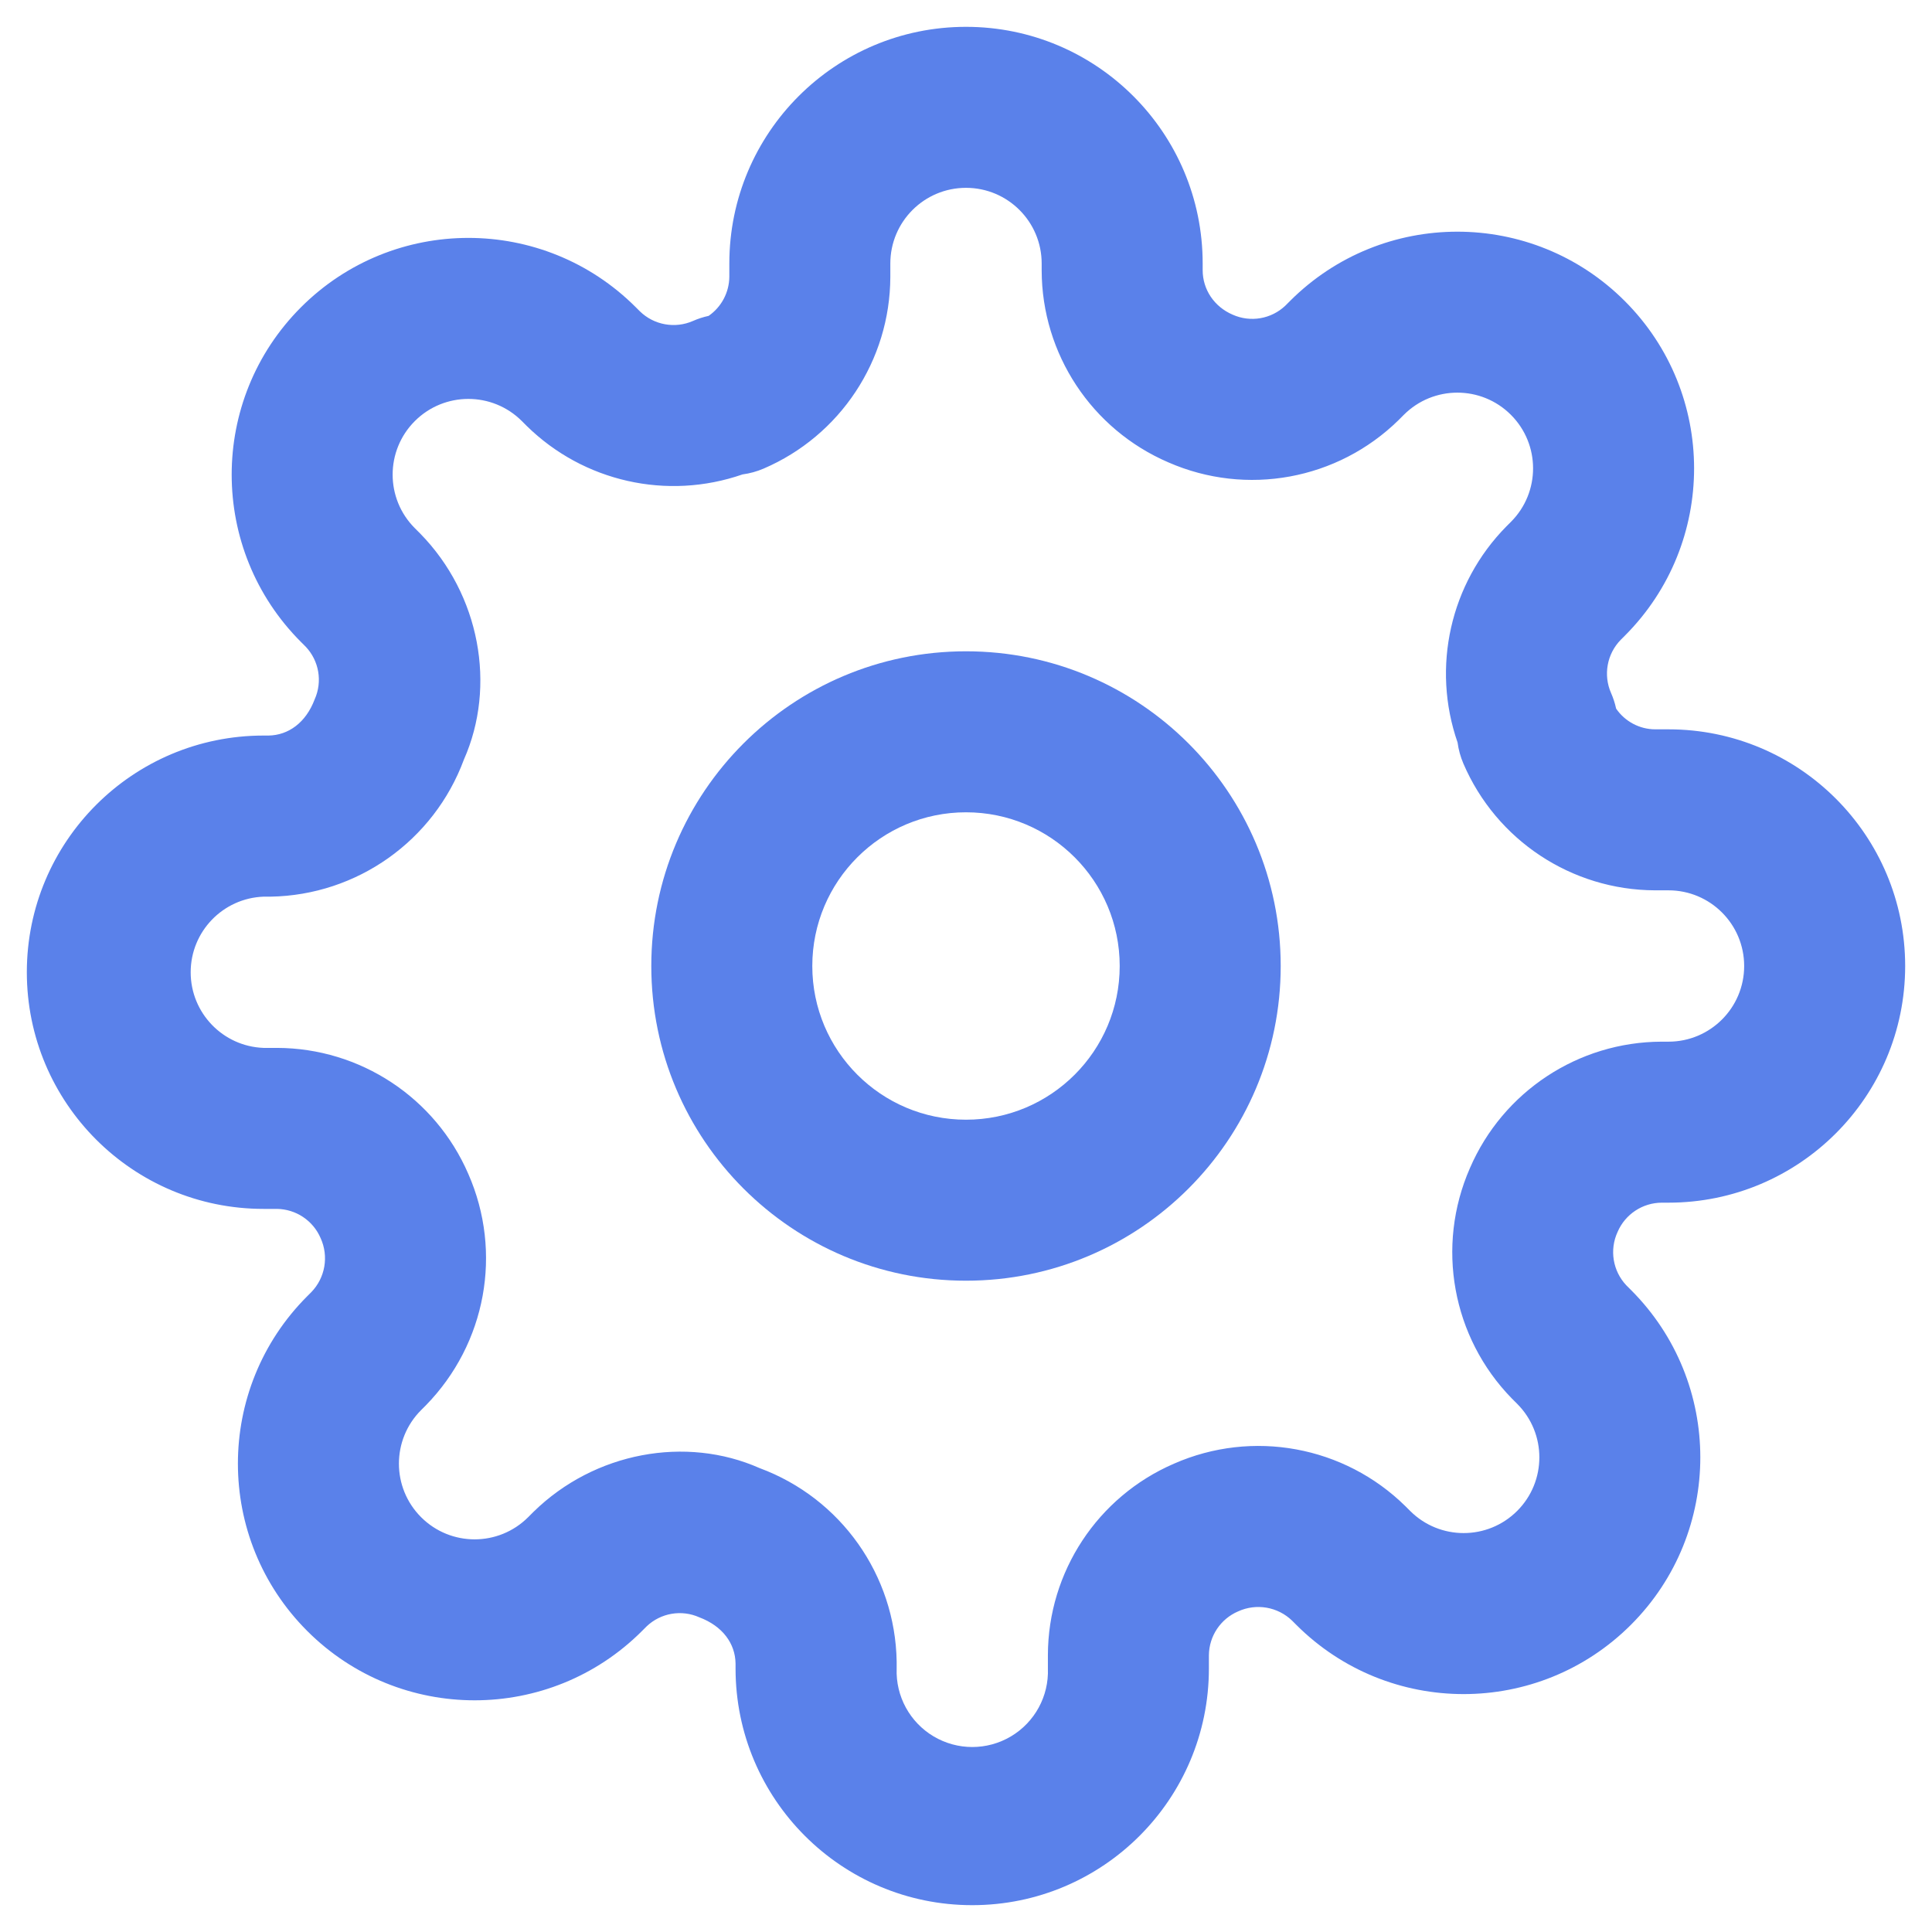
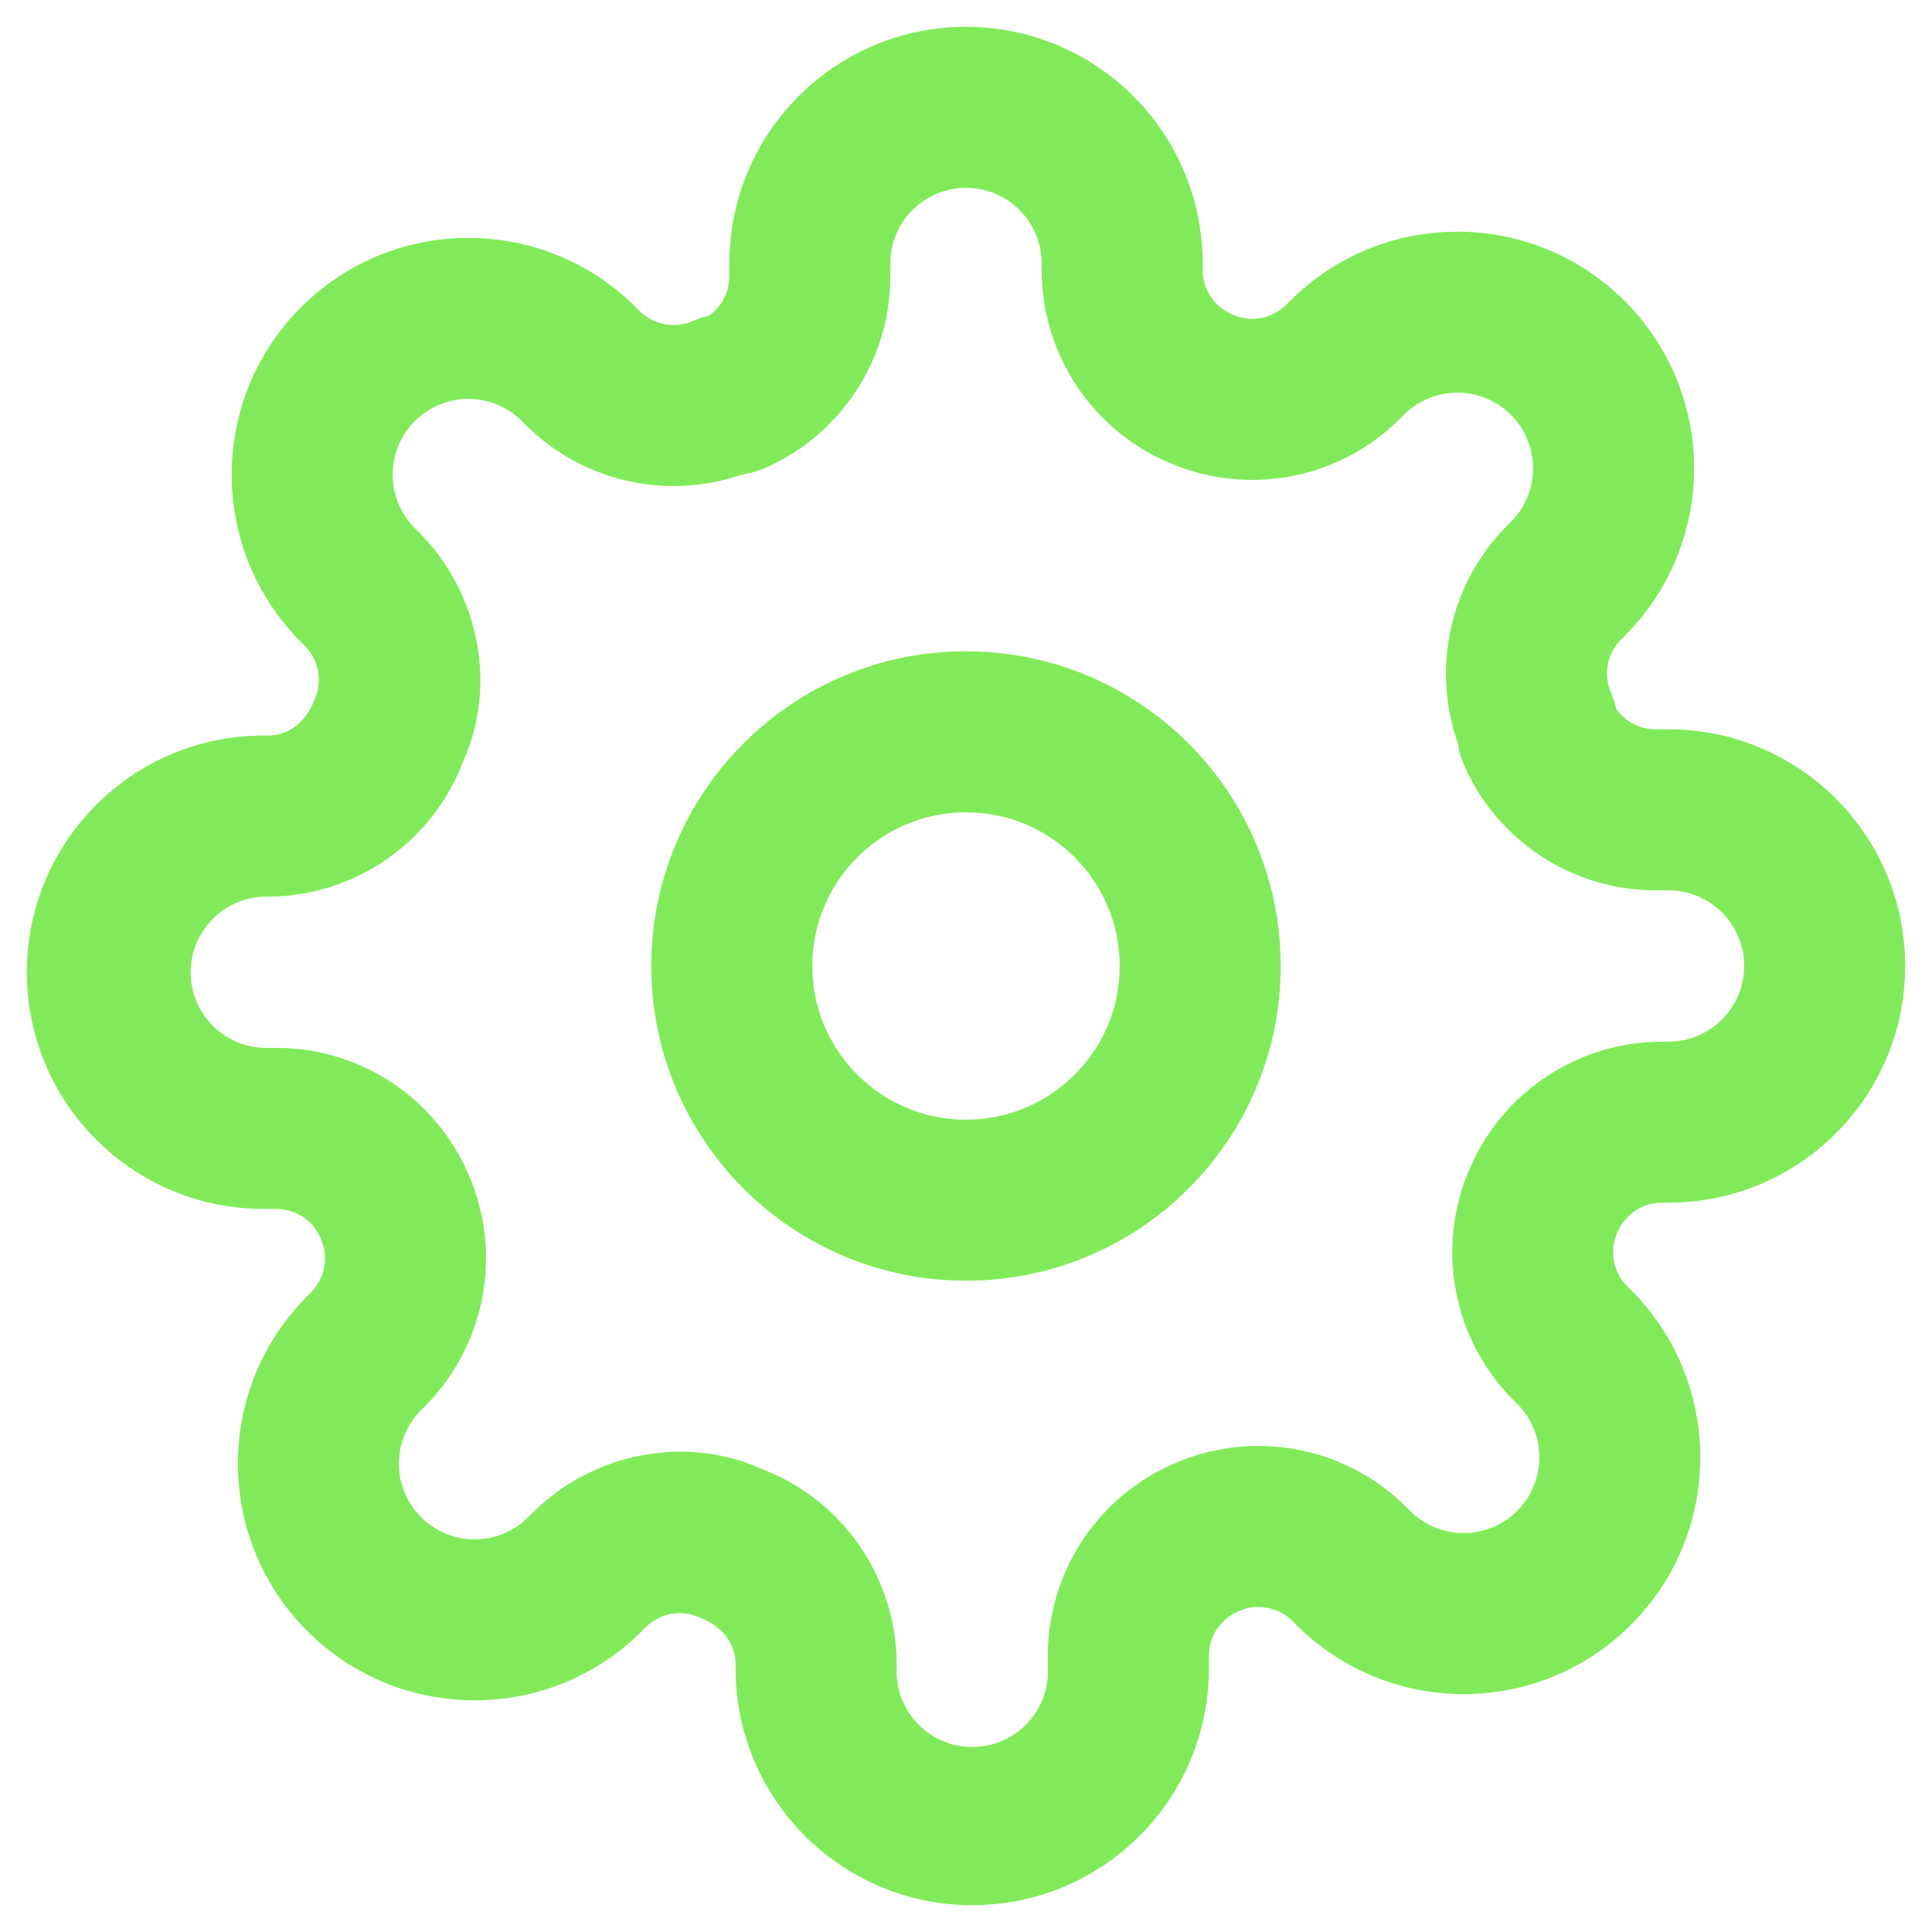
<svg xmlns="http://www.w3.org/2000/svg" width="18" height="18" viewBox="0 0 18 18">
-   <g fill="#5a81ea" fill-rule="nonzero">
+   <g fill="#81ea5a" fill-rule="nonzero">
    <path d="M9 11.932a2.932 2.932 0 1 0 0-5.864 2.932 2.932 0 0 0 0 5.864zm0-1.5a1.432 1.432 0 1 1 0-2.864 1.432 1.432 0 0 1 0 2.864z" />
    <path d="M15.422 6.795h.123a2.205 2.205 0 1 1 0 4.41h-.062a.45.45 0 0 0-.412.272.45.45 0 0 0 .081.498l.043.043a2.205 2.205 0 1 1-3.118 3.12l-.038-.038a.453.453 0 0 0-.504-.087.449.449 0 0 0-.272.409v.123a2.205 2.205 0 1 1-4.41 0v-.047c-.003-.185-.12-.348-.338-.43a.447.447 0 0 0-.49.084l-.043.043a2.205 2.205 0 1 1-3.12-3.118l.038-.038a.453.453 0 0 0 .087-.504.449.449 0 0 0-.409-.272h-.123a2.205 2.205 0 1 1 0-4.41h.047c.185-.003.348-.12.43-.338a.447.447 0 0 0-.084-.49l-.043-.043a2.205 2.205 0 1 1 3.118-3.12l.038.038a.45.45 0 0 0 .496.09.75.75 0 0 1 .145-.047.448.448 0 0 0 .193-.365v-.123a2.205 2.205 0 0 1 4.41 0v.062c0 .18.107.341.28.415a.447.447 0 0 0 .49-.084l.043-.043a2.205 2.205 0 1 1 3.12 3.118l-.038.038a.45.45 0 0 0-.09.496.75.75 0 0 1 .047.145c.082.12.219.193.365.193zm.058 2.91h.065a.705.705 0 1 0 0-1.41h-.126a1.95 1.95 0 0 1-1.785-1.181.75.75 0 0 1-.054-.196 1.954 1.954 0 0 1 .453-2.012l.044-.044a.705.705 0 1 0-.998-.997l-.05.05a1.947 1.947 0 0 1-2.143.393A1.951 1.951 0 0 1 9.705 2.52v-.065a.705.705 0 1 0-1.41 0v.126a1.95 1.95 0 0 1-1.181 1.785.75.75 0 0 1-.196.054 1.954 1.954 0 0 1-2.012-.453l-.044-.044a.705.705 0 1 0-.997.998l.05.05c.557.569.711 1.42.407 2.106A1.956 1.956 0 0 1 2.52 8.354h-.065a.705.705 0 0 0 0 1.409h.126a1.947 1.947 0 0 1 1.782 1.174c.321.73.167 1.581-.396 2.157l-.044.044a.705.705 0 1 0 .998.997l.05-.05c.569-.557 1.42-.711 2.106-.407a1.956 1.956 0 0 1 1.277 1.802v.065a.705.705 0 1 0 1.409 0v-.126a1.947 1.947 0 0 1 1.174-1.782 1.953 1.953 0 0 1 2.157.396l.044.044a.705.705 0 1 0 .997-.998l-.05-.05a1.95 1.95 0 0 1-.39-2.146 1.951 1.951 0 0 1 1.785-1.178z" />
  </g>
</svg>
